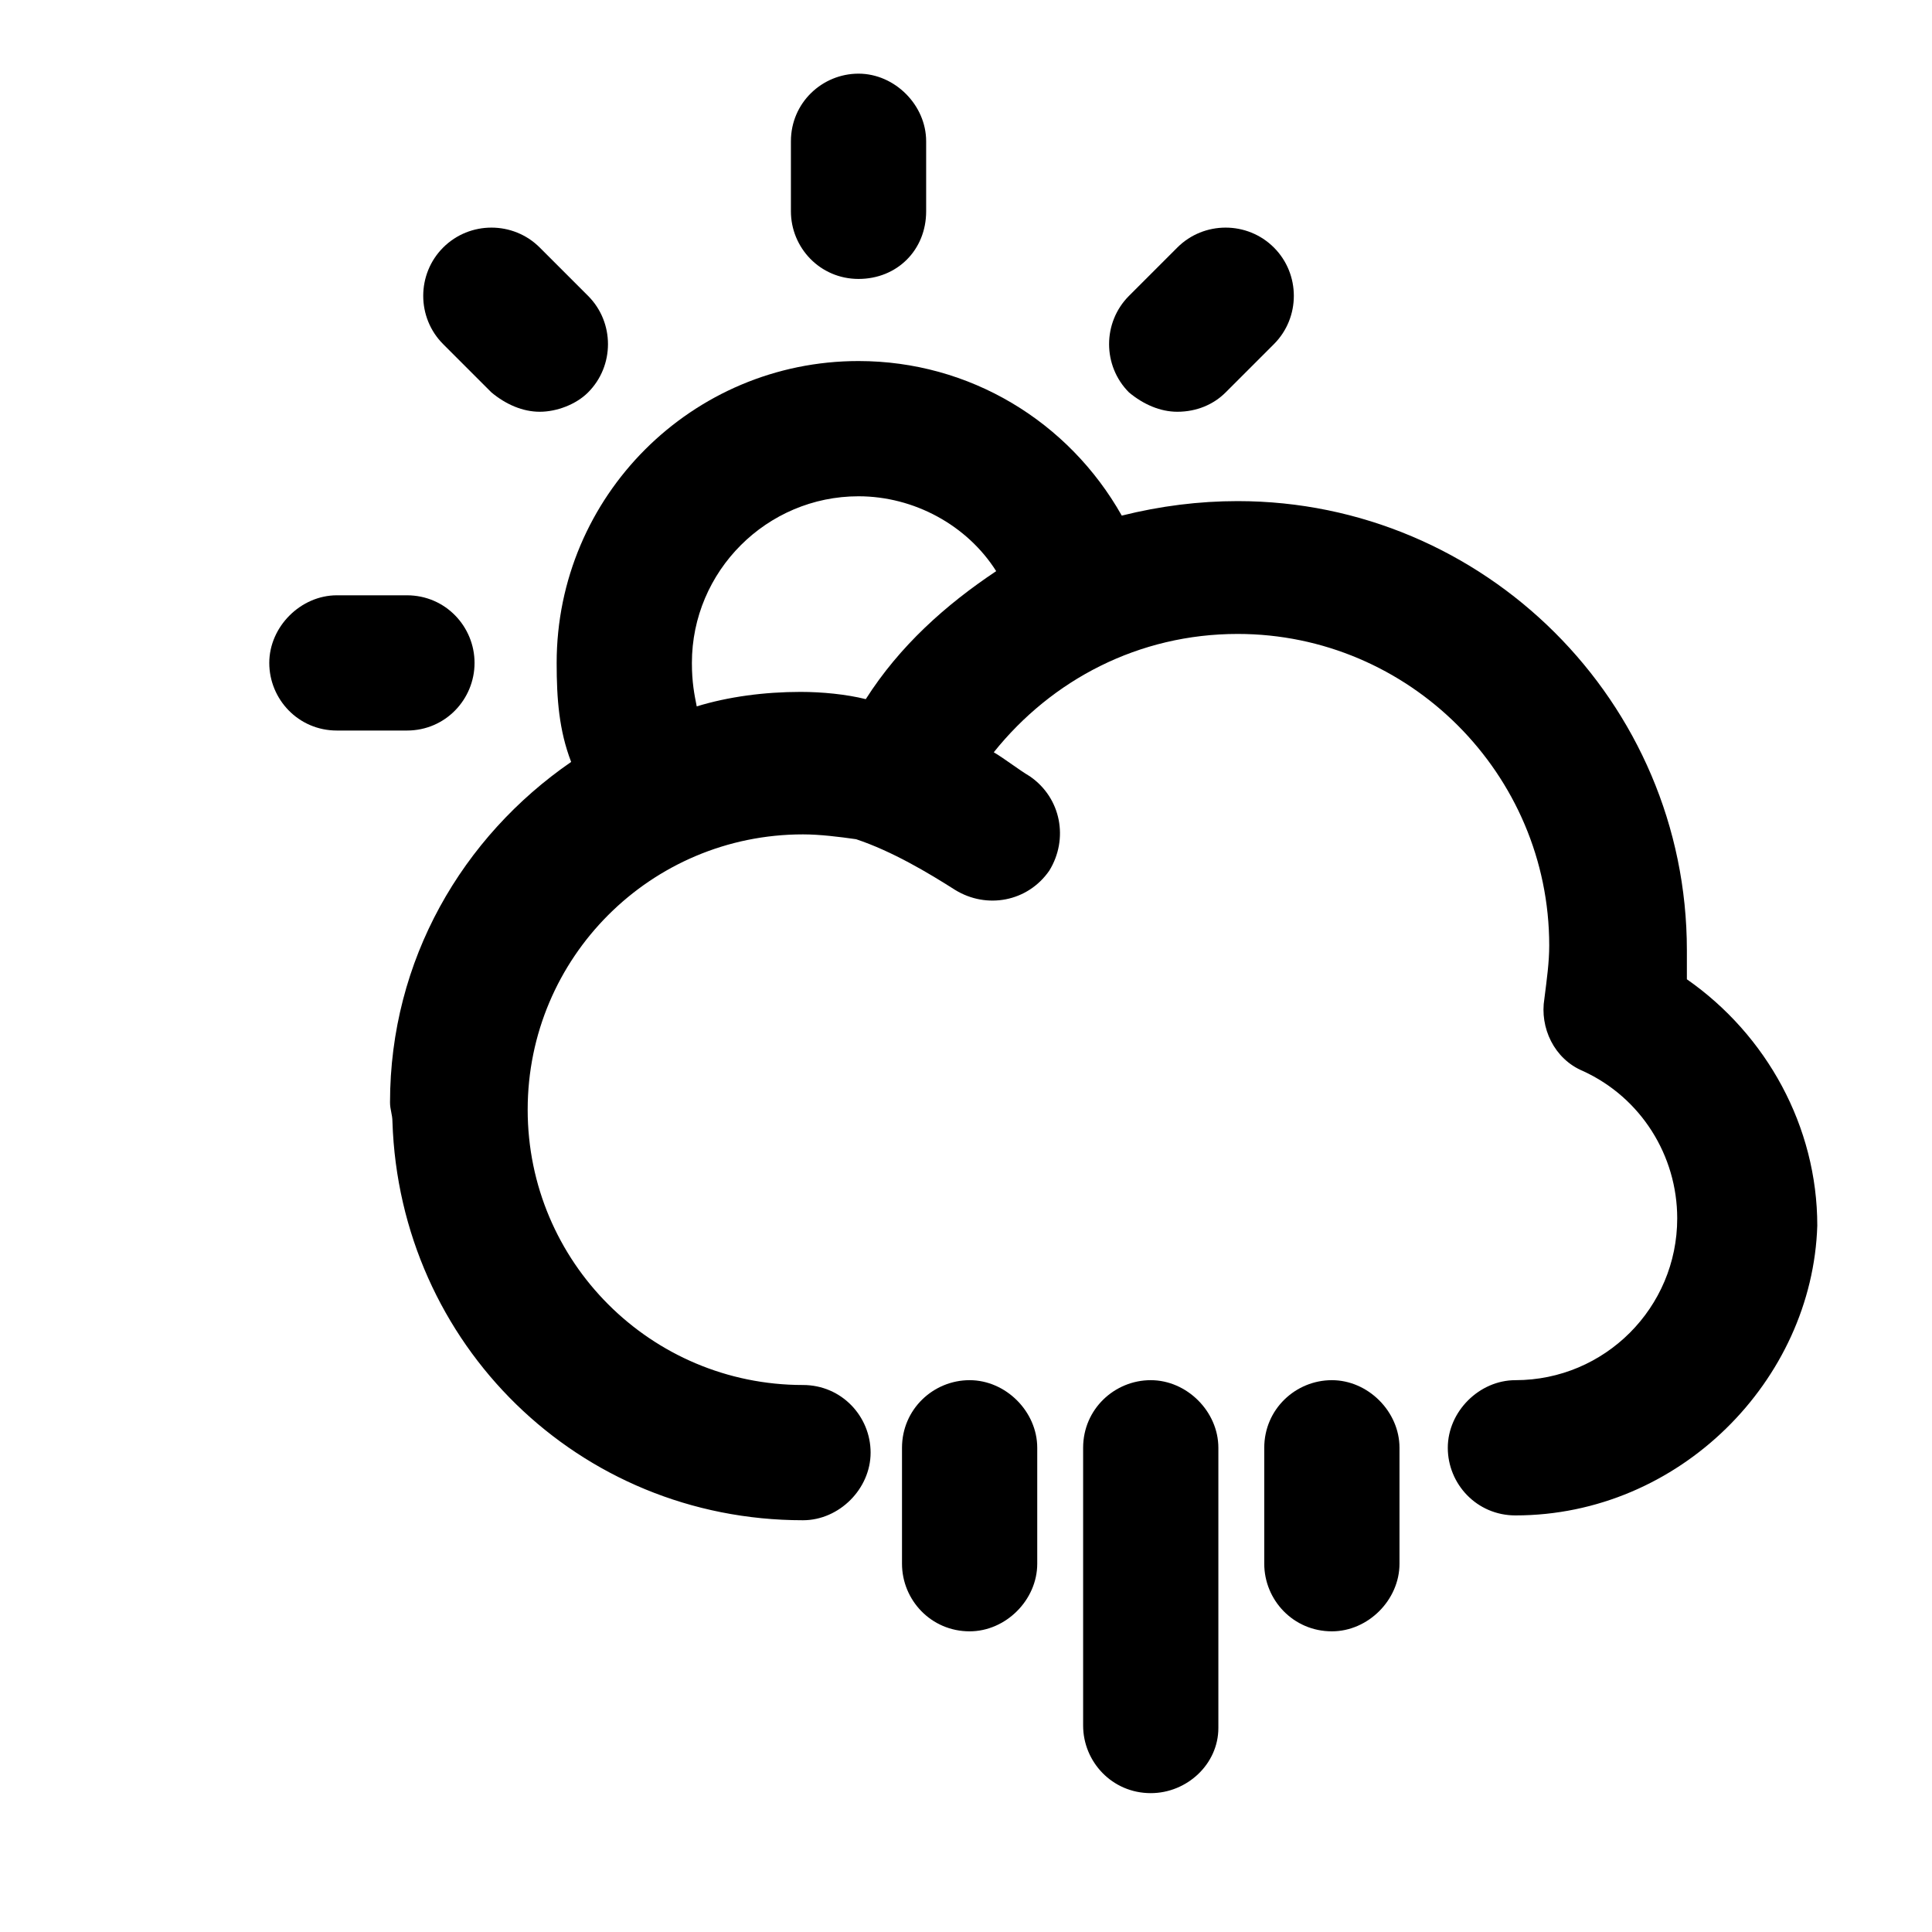
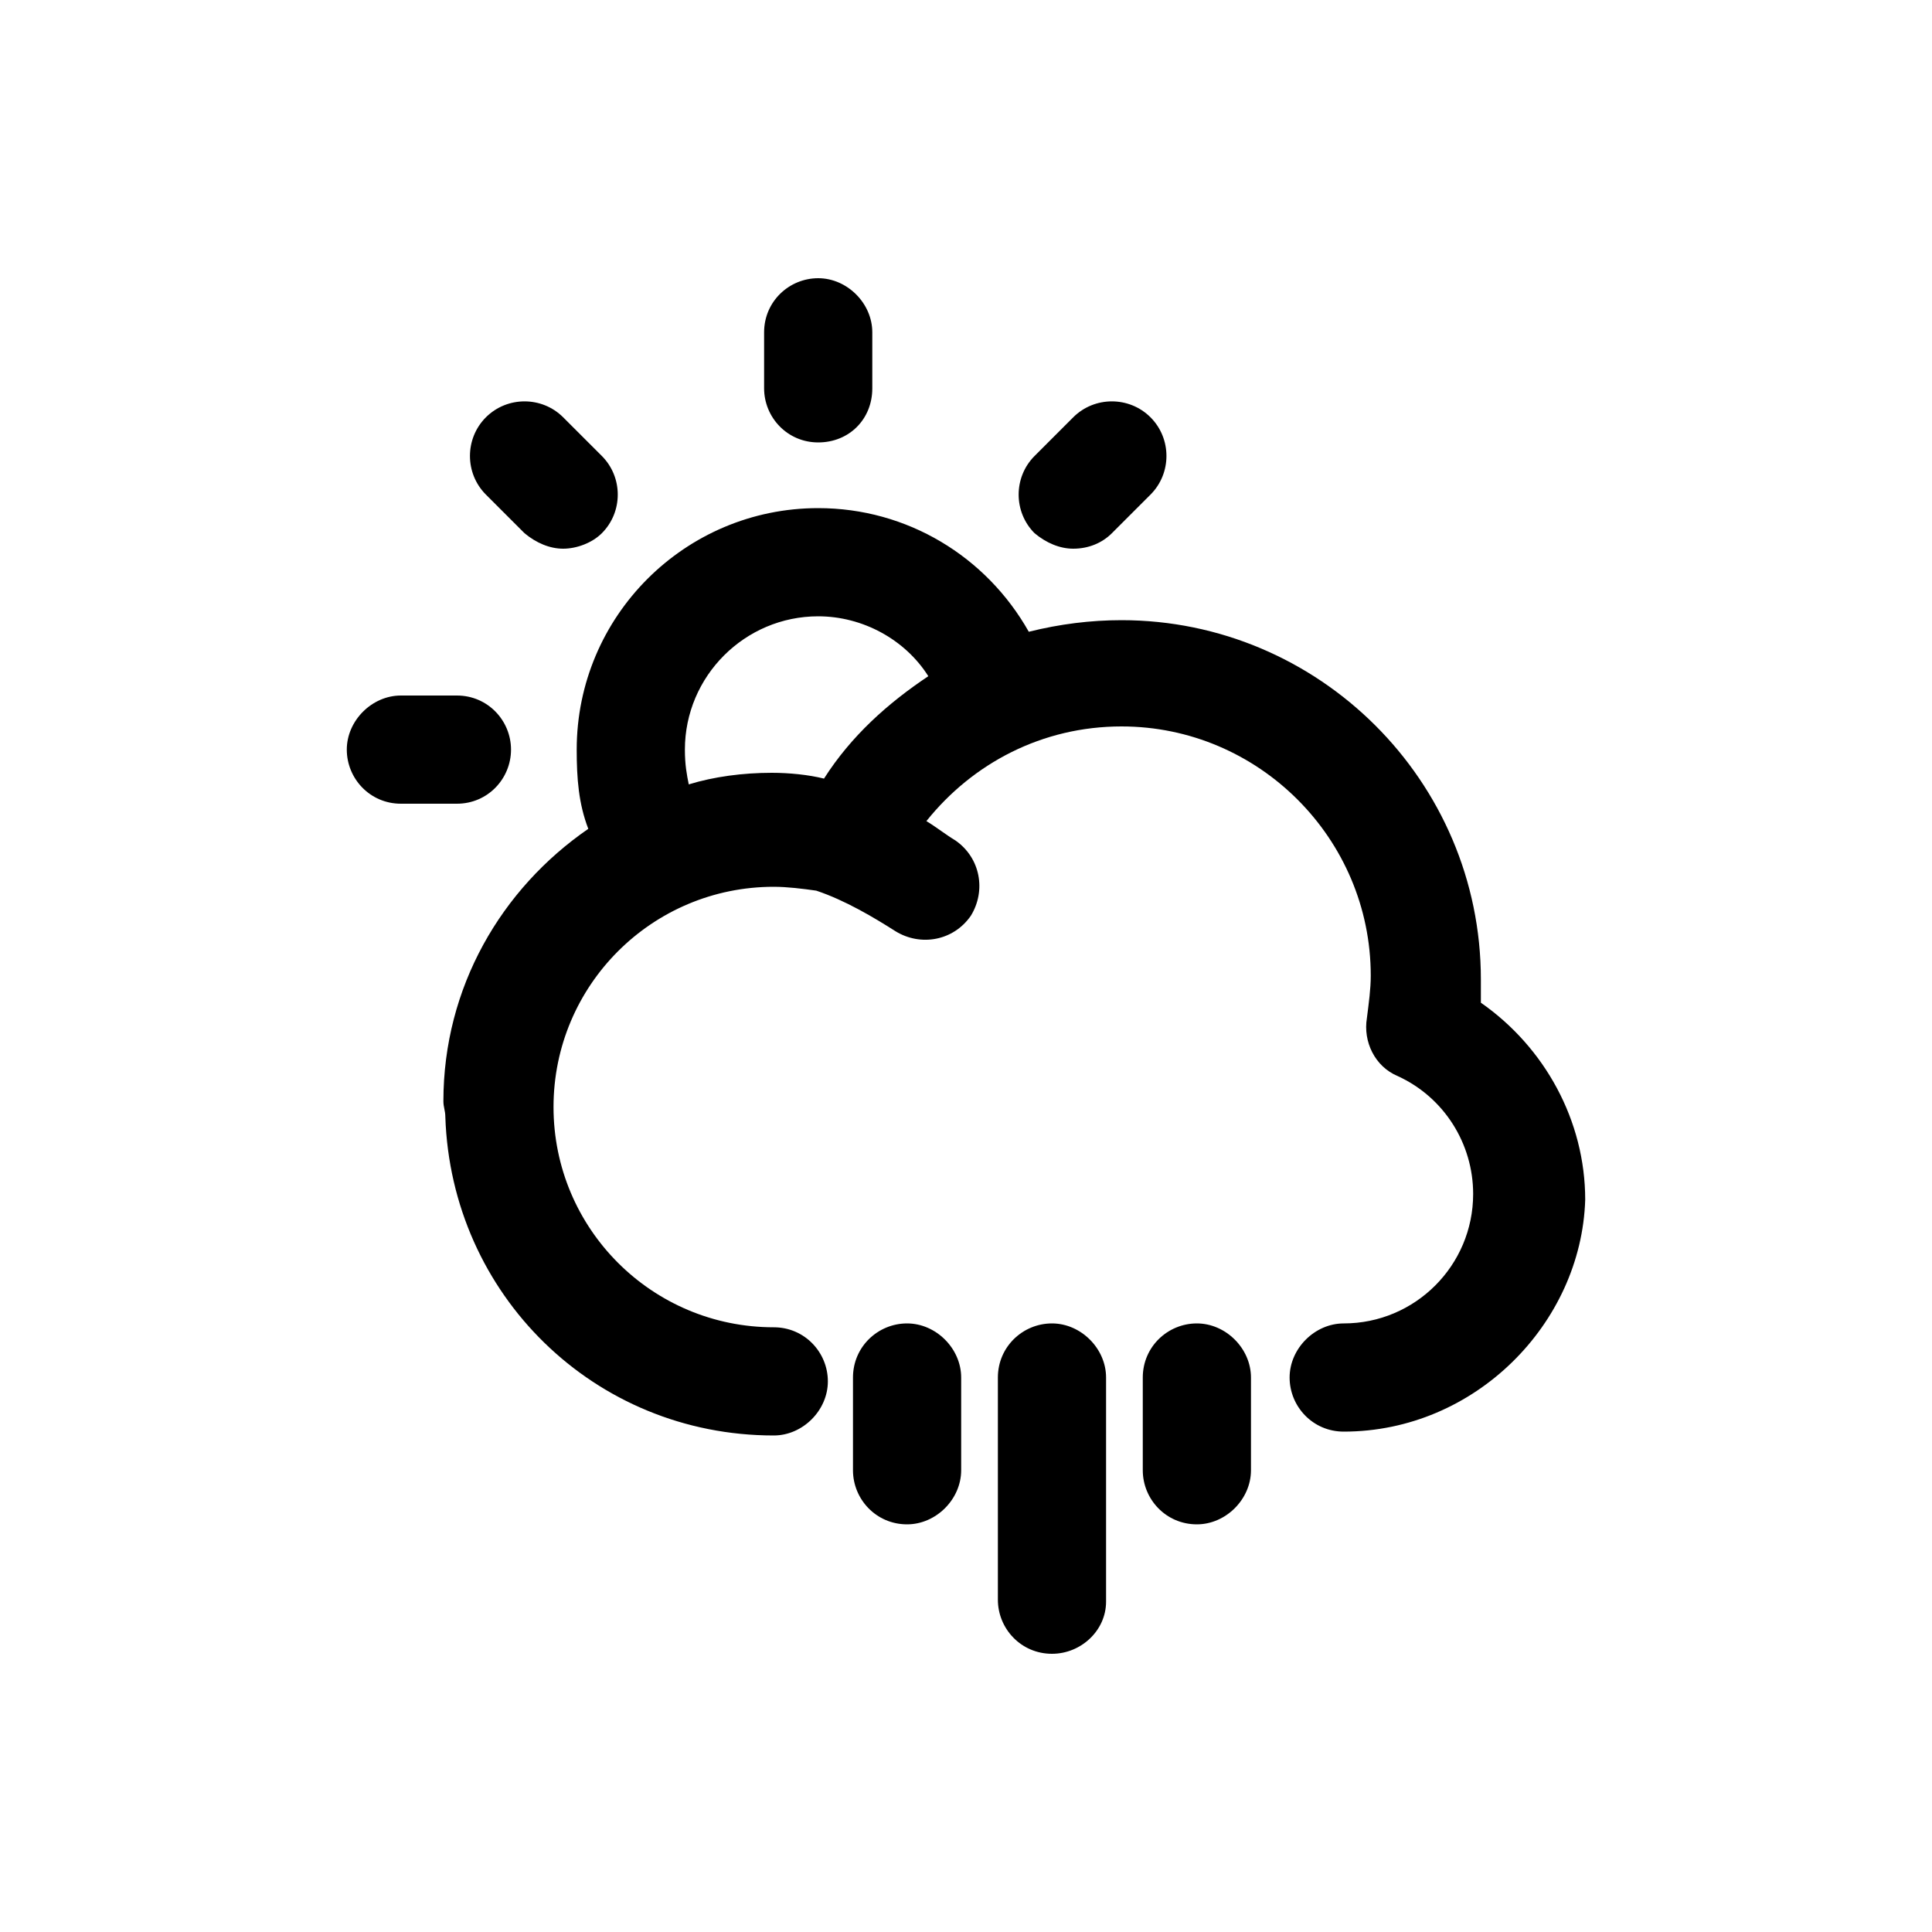
- <svg xmlns="http://www.w3.org/2000/svg" version="1.1" viewBox="0 0 32 32">
-   <g transform="translate(-3.5 -3.5) scale(1.25 1.25)">
-     <path fill="#000" d="M25.152 15.776c0-0.128 0-0.256 0-0.384 0-3.296-2.688-5.952-5.952-5.952-0.512 0-1.024 0.064-1.536 0.192-0.704-1.248-2.016-2.048-3.488-2.048-2.208 0-4 1.792-4 4 0 0.48 0.032 0.896 0.192 1.312-1.44 0.992-2.4 2.624-2.4 4.512 0 0.096 0.032 0.16 0.032 0.256 0.096 2.944 2.464 5.28 5.44 5.28 0.48 0 0.896-0.416 0.896-0.896s-0.384-0.896-0.896-0.896c-2.016 0-3.648-1.632-3.648-3.648s1.632-3.648 3.648-3.648c0.224 0 0.48 0.032 0.704 0.064 0.48 0.16 0.96 0.448 1.312 0.672 0.416 0.256 0.96 0.16 1.248-0.256 0.256-0.416 0.16-0.96-0.256-1.248-0.16-0.096-0.32-0.224-0.48-0.32 0.768-0.96 1.92-1.568 3.232-1.568 2.272 0 4.128 1.856 4.128 4.128 0 0.224-0.032 0.448-0.064 0.704-0.064 0.384 0.128 0.8 0.512 0.96 0.768 0.352 1.248 1.12 1.248 1.952 0 1.184-0.96 2.144-2.144 2.144-0.48 0-0.896 0.416-0.896 0.896s0.384 0.896 0.896 0.896c2.176 0 3.936-1.792 4-3.84 0-1.312-0.672-2.528-1.728-3.264zM13.408 11.968c-0.48 0-0.96 0.064-1.376 0.192-0.032-0.16-0.064-0.32-0.064-0.576 0-1.216 0.992-2.208 2.208-2.208 0.736 0 1.44 0.384 1.824 0.992-0.672 0.448-1.28 0.992-1.728 1.696-0.256-0.064-0.576-0.096-0.864-0.096z" />
-     <path fill="#000" d="M14.176 6.496c0.512 0 0.896-0.384 0.896-0.896v-0.928c0-0.48-0.416-0.896-0.896-0.896s-0.896 0.384-0.896 0.896v0.928c0 0.48 0.384 0.896 0.896 0.896z" />
-     <path fill="#000" d="M9.312 8c0.192 0.16 0.416 0.256 0.64 0.256s0.48-0.096 0.64-0.256c0.352-0.352 0.352-0.928 0-1.28l-0.64-0.64c-0.352-0.352-0.928-0.352-1.28 0s-0.352 0.928 0 1.28l0.64 0.64z" />
-     <path fill="#000" d="M9.088 11.584c0-0.48-0.384-0.896-0.896-0.896h-0.928c-0.48 0-0.896 0.416-0.896 0.896s0.384 0.896 0.896 0.896h0.928c0.512 0 0.896-0.416 0.896-0.896z" />
-     <path fill="#000" d="M18.4 8.256c0.256 0 0.48-0.096 0.64-0.256l0.64-0.64c0.352-0.352 0.352-0.928 0-1.28s-0.928-0.352-1.28 0l-0.64 0.64c-0.352 0.352-0.352 0.928 0 1.28 0.192 0.16 0.416 0.256 0.64 0.256z" />
-     <path fill="#000" d="M18.048 21.088c-0.48 0-0.896 0.384-0.896 0.896v3.68c0 0.48 0.384 0.896 0.896 0.896 0.48 0 0.896-0.384 0.896-0.864v-3.712c0-0.48-0.416-0.896-0.896-0.896z" />
-     <path fill="#000" d="M20.448 21.088c-0.48 0-0.896 0.384-0.896 0.896v1.536c0 0.48 0.384 0.896 0.896 0.896 0.48 0 0.896-0.416 0.896-0.896v-1.536c0-0.48-0.416-0.896-0.896-0.896z" />
-     <path fill="#000" d="M15.648 21.088c-0.48 0-0.896 0.384-0.896 0.896v1.536c0 0.48 0.384 0.896 0.896 0.896 0.48 0 0.896-0.416 0.896-0.896v-1.536c0-0.48-0.416-0.896-0.896-0.896z" />
+ <svg xmlns="http://www.w3.org/2000/svg" viewBox="0 0 32 32">
+   <g transform="matrix(1,0,0,1,-0.624,0.832)">
+     <path fill="#000000" d="M18.048,21.088C18.528,21.088 18.944,21.504 18.944,21.984L18.944,25.696C18.944,26.176 18.528,26.56 18.048,26.56C17.536,26.56 17.152,26.144 17.152,25.664L17.152,21.984C17.152,21.472 17.568,21.088 18.048,21.088ZM20.448,21.088C20.928,21.088 21.344,21.504 21.344,21.984L21.344,23.52C21.344,24 20.928,24.416 20.448,24.416C19.936,24.416 19.552,24 19.552,23.52L19.552,21.984C19.552,21.472 19.968,21.088 20.448,21.088ZM15.648,21.088C16.128,21.088 16.544,21.504 16.544,21.984L16.544,23.52C16.544,24 16.128,24.416 15.648,24.416C15.136,24.416 14.752,24 14.752,23.52L14.752,21.984C14.752,21.472 15.168,21.088 15.648,21.088Z" />
+   </g>
+   <g transform="matrix(1,0,0,1,-0.624,0.832)">
+     <path fill="#000000" d="M25.152,15.776C26.208,16.512 26.88,17.728 26.88,19.04C26.816,21.088 25.056,22.88 22.88,22.88C22.368,22.88 21.984,22.464 21.984,21.984C21.984,21.504 22.4,21.088 22.88,21.088C24.064,21.088 25.024,20.128 25.024,18.944C25.024,18.112 24.544,17.344 23.776,16.992C23.392,16.832 23.2,16.416 23.264,16.032C23.296,15.776 23.328,15.552 23.328,15.328C23.328,13.056 21.472,11.2 19.2,11.2C17.888,11.2 16.736,11.808 15.968,12.768C16.128,12.864 16.288,12.992 16.448,13.088C16.864,13.376 16.96,13.92 16.704,14.336C16.416,14.752 15.872,14.848 15.456,14.592C15.104,14.368 14.624,14.08 14.144,13.92C13.92,13.888 13.664,13.856 13.44,13.856C11.424,13.856 9.792,15.488 9.792,17.504C9.792,19.52 11.424,21.152 13.44,21.152C13.952,21.152 14.336,21.568 14.336,22.048C14.336,22.528 13.92,22.944 13.44,22.944C10.464,22.944 8.096,20.608 8,17.664C8,17.568 7.968,17.504 7.968,17.408C7.968,15.52 8.928,13.888 10.368,12.896C10.208,12.48 10.176,12.064 10.176,11.584C10.176,9.376 11.968,7.584 14.176,7.584C15.648,7.584 16.96,8.384 17.664,9.632C18.176,9.504 18.688,9.44 19.2,9.44C22.464,9.44 25.152,12.096 25.152,15.392L25.152,15.776ZM13.408,11.968C13.696,11.968 14.016,12 14.272,12.064C14.72,11.36 15.328,10.816 16,10.368C15.616,9.76 14.912,9.376 14.176,9.376C12.96,9.376 11.968,10.368 11.968,11.584C11.968,11.84 12,12 12.032,12.16C12.448,12.032 12.928,11.968 13.408,11.968ZM14.176,6.496C13.664,6.496 13.28,6.08 13.28,5.6L13.28,4.672C13.28,4.16 13.696,3.776 14.176,3.776C14.656,3.776 15.072,4.192 15.072,4.672L15.072,5.6C15.072,6.112 14.688,6.496 14.176,6.496ZM9.312,8L8.672,7.36C8.32,7.008 8.32,6.432 8.672,6.08C9.024,5.728 9.6,5.728 9.952,6.08L10.592,6.72C10.944,7.072 10.944,7.648 10.592,8C10.432,8.16 10.176,8.256 9.952,8.256C9.728,8.256 9.504,8.16 9.312,8ZM9.088,11.584C9.088,12.064 8.704,12.48 8.192,12.48L7.264,12.48C6.752,12.48 6.368,12.064 6.368,11.584C6.368,11.104 6.784,10.688 7.264,10.688L8.192,10.688C8.704,10.688 9.088,11.104 9.088,11.584ZM18.4,8.256C18.176,8.256 17.952,8.16 17.76,8C17.408,7.648 17.408,7.072 17.76,6.72L18.4,6.08C18.752,5.728 19.328,5.728 19.68,6.08C20.032,6.432 20.032,7.008 19.68,7.36L19.04,8C18.88,8.16 18.656,8.256 18.4,8.256Z" />
  </g>
</svg>
